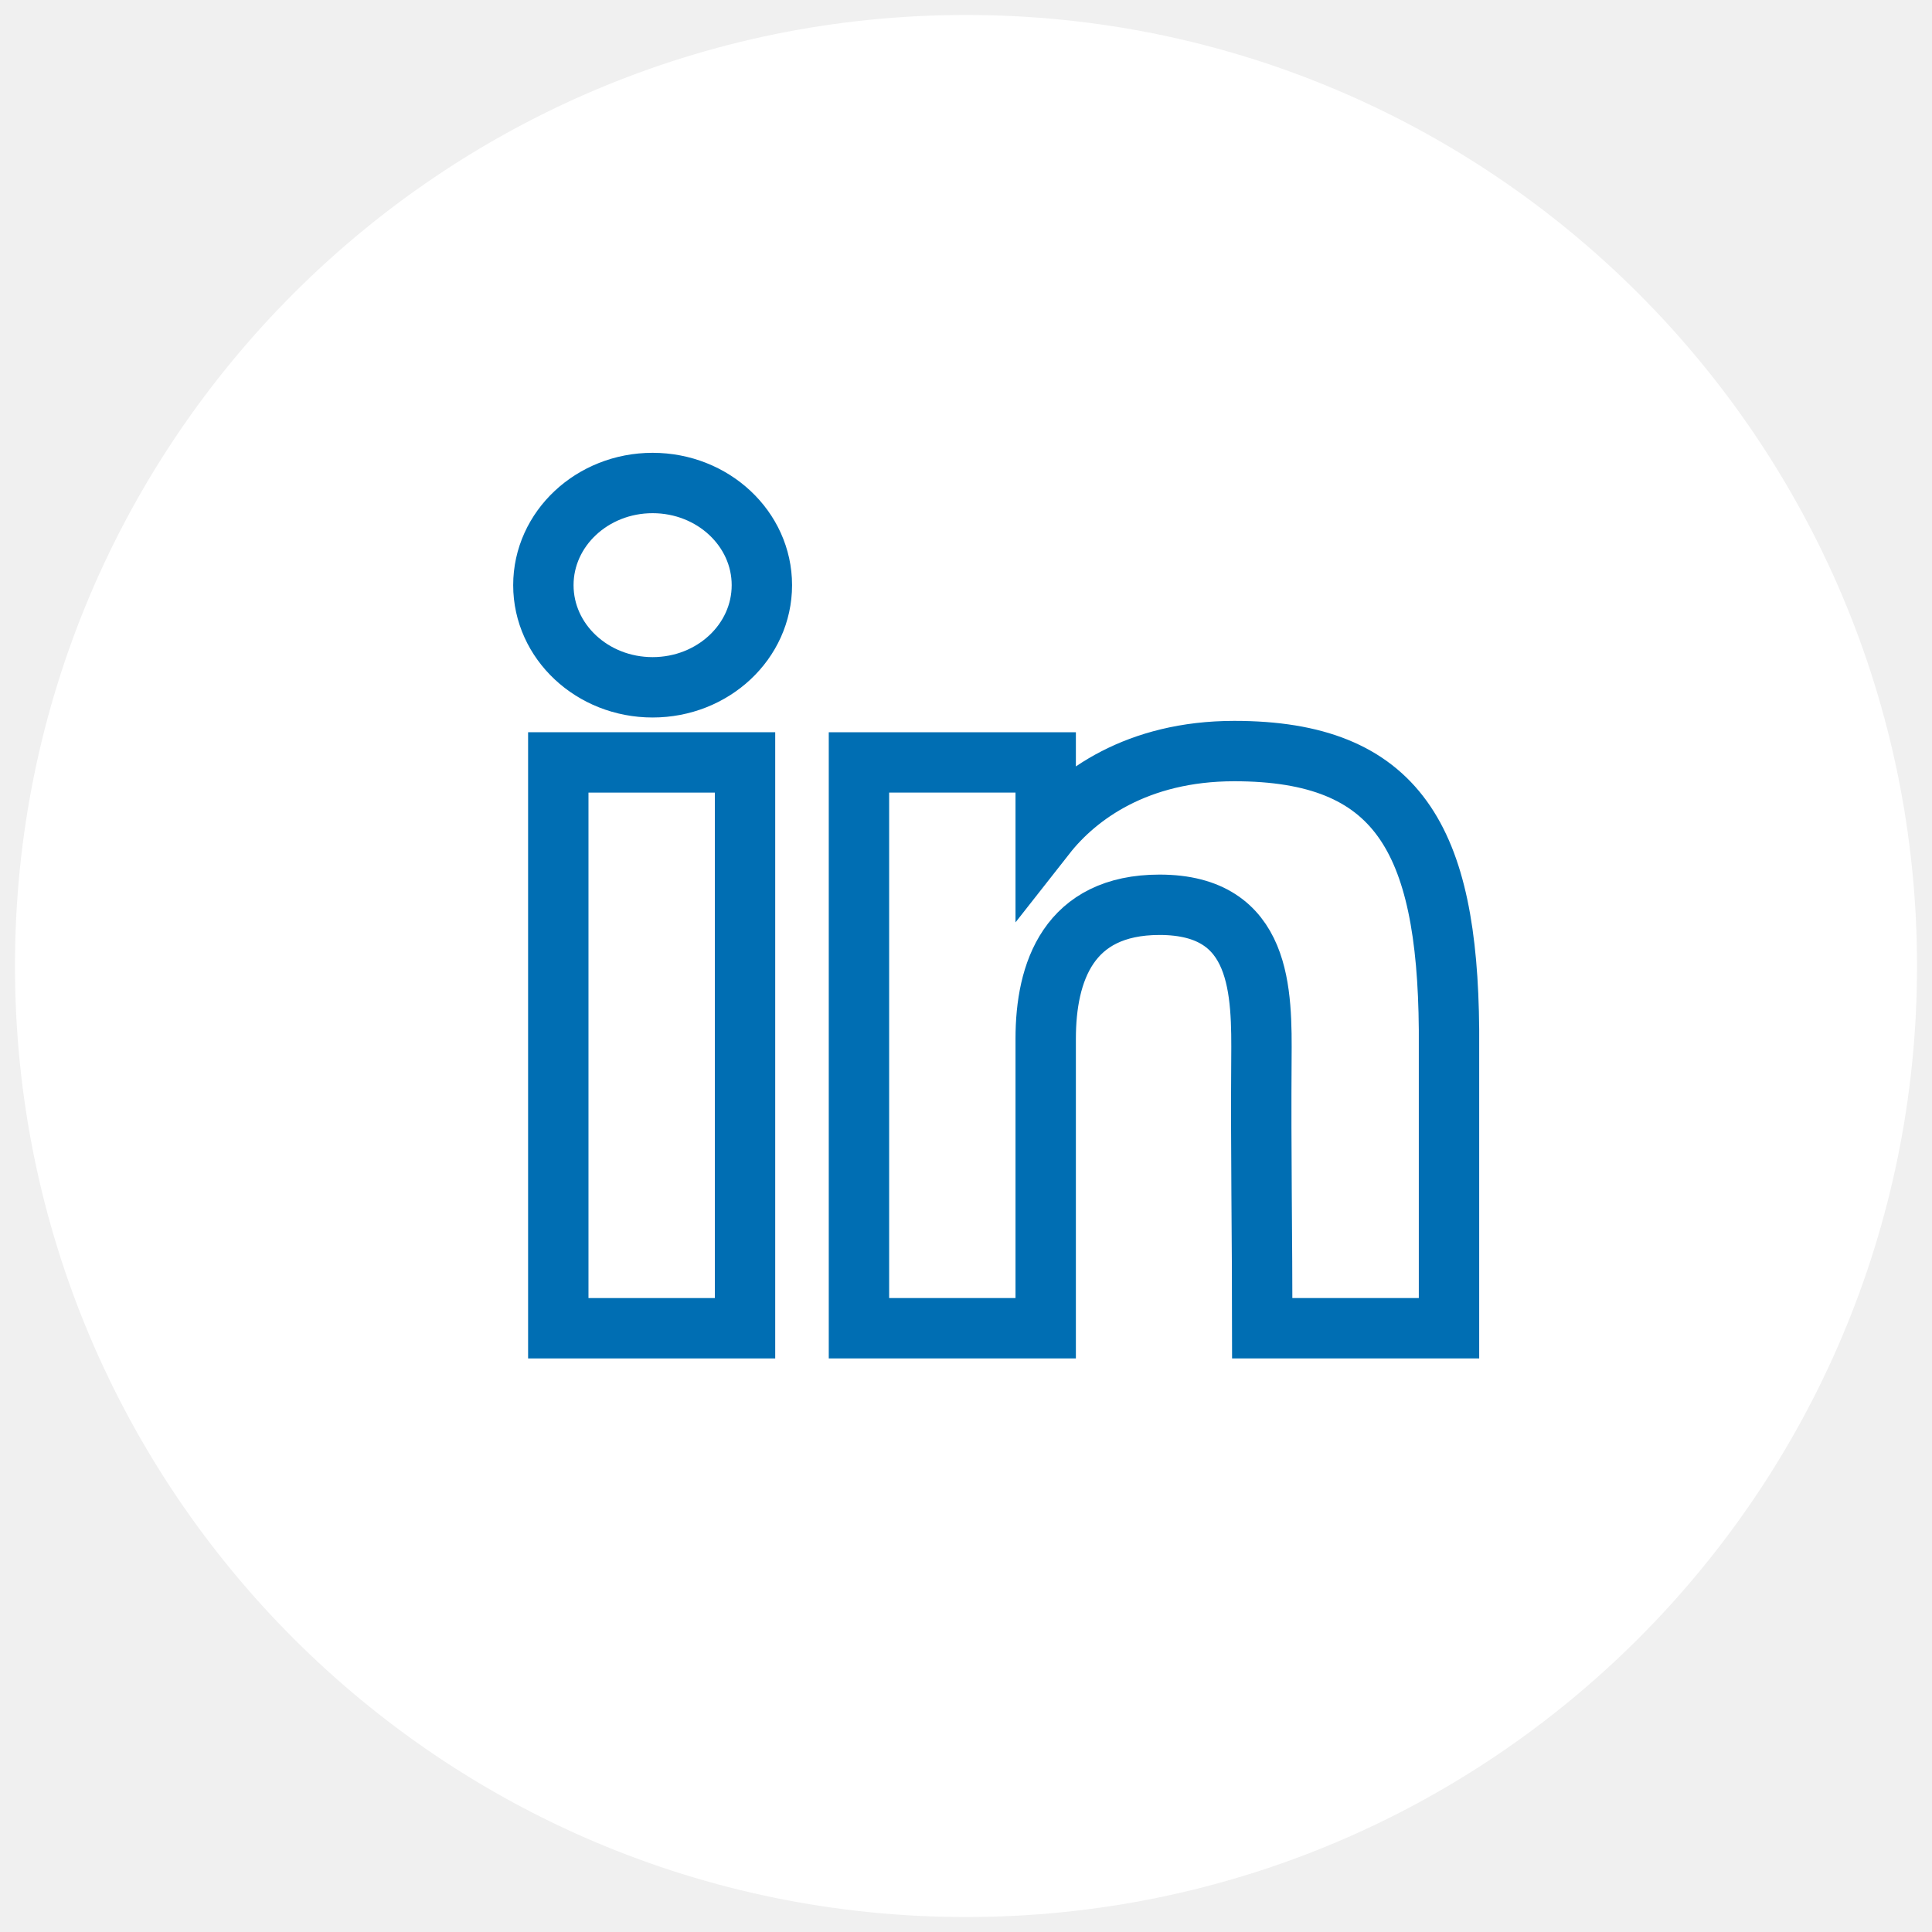
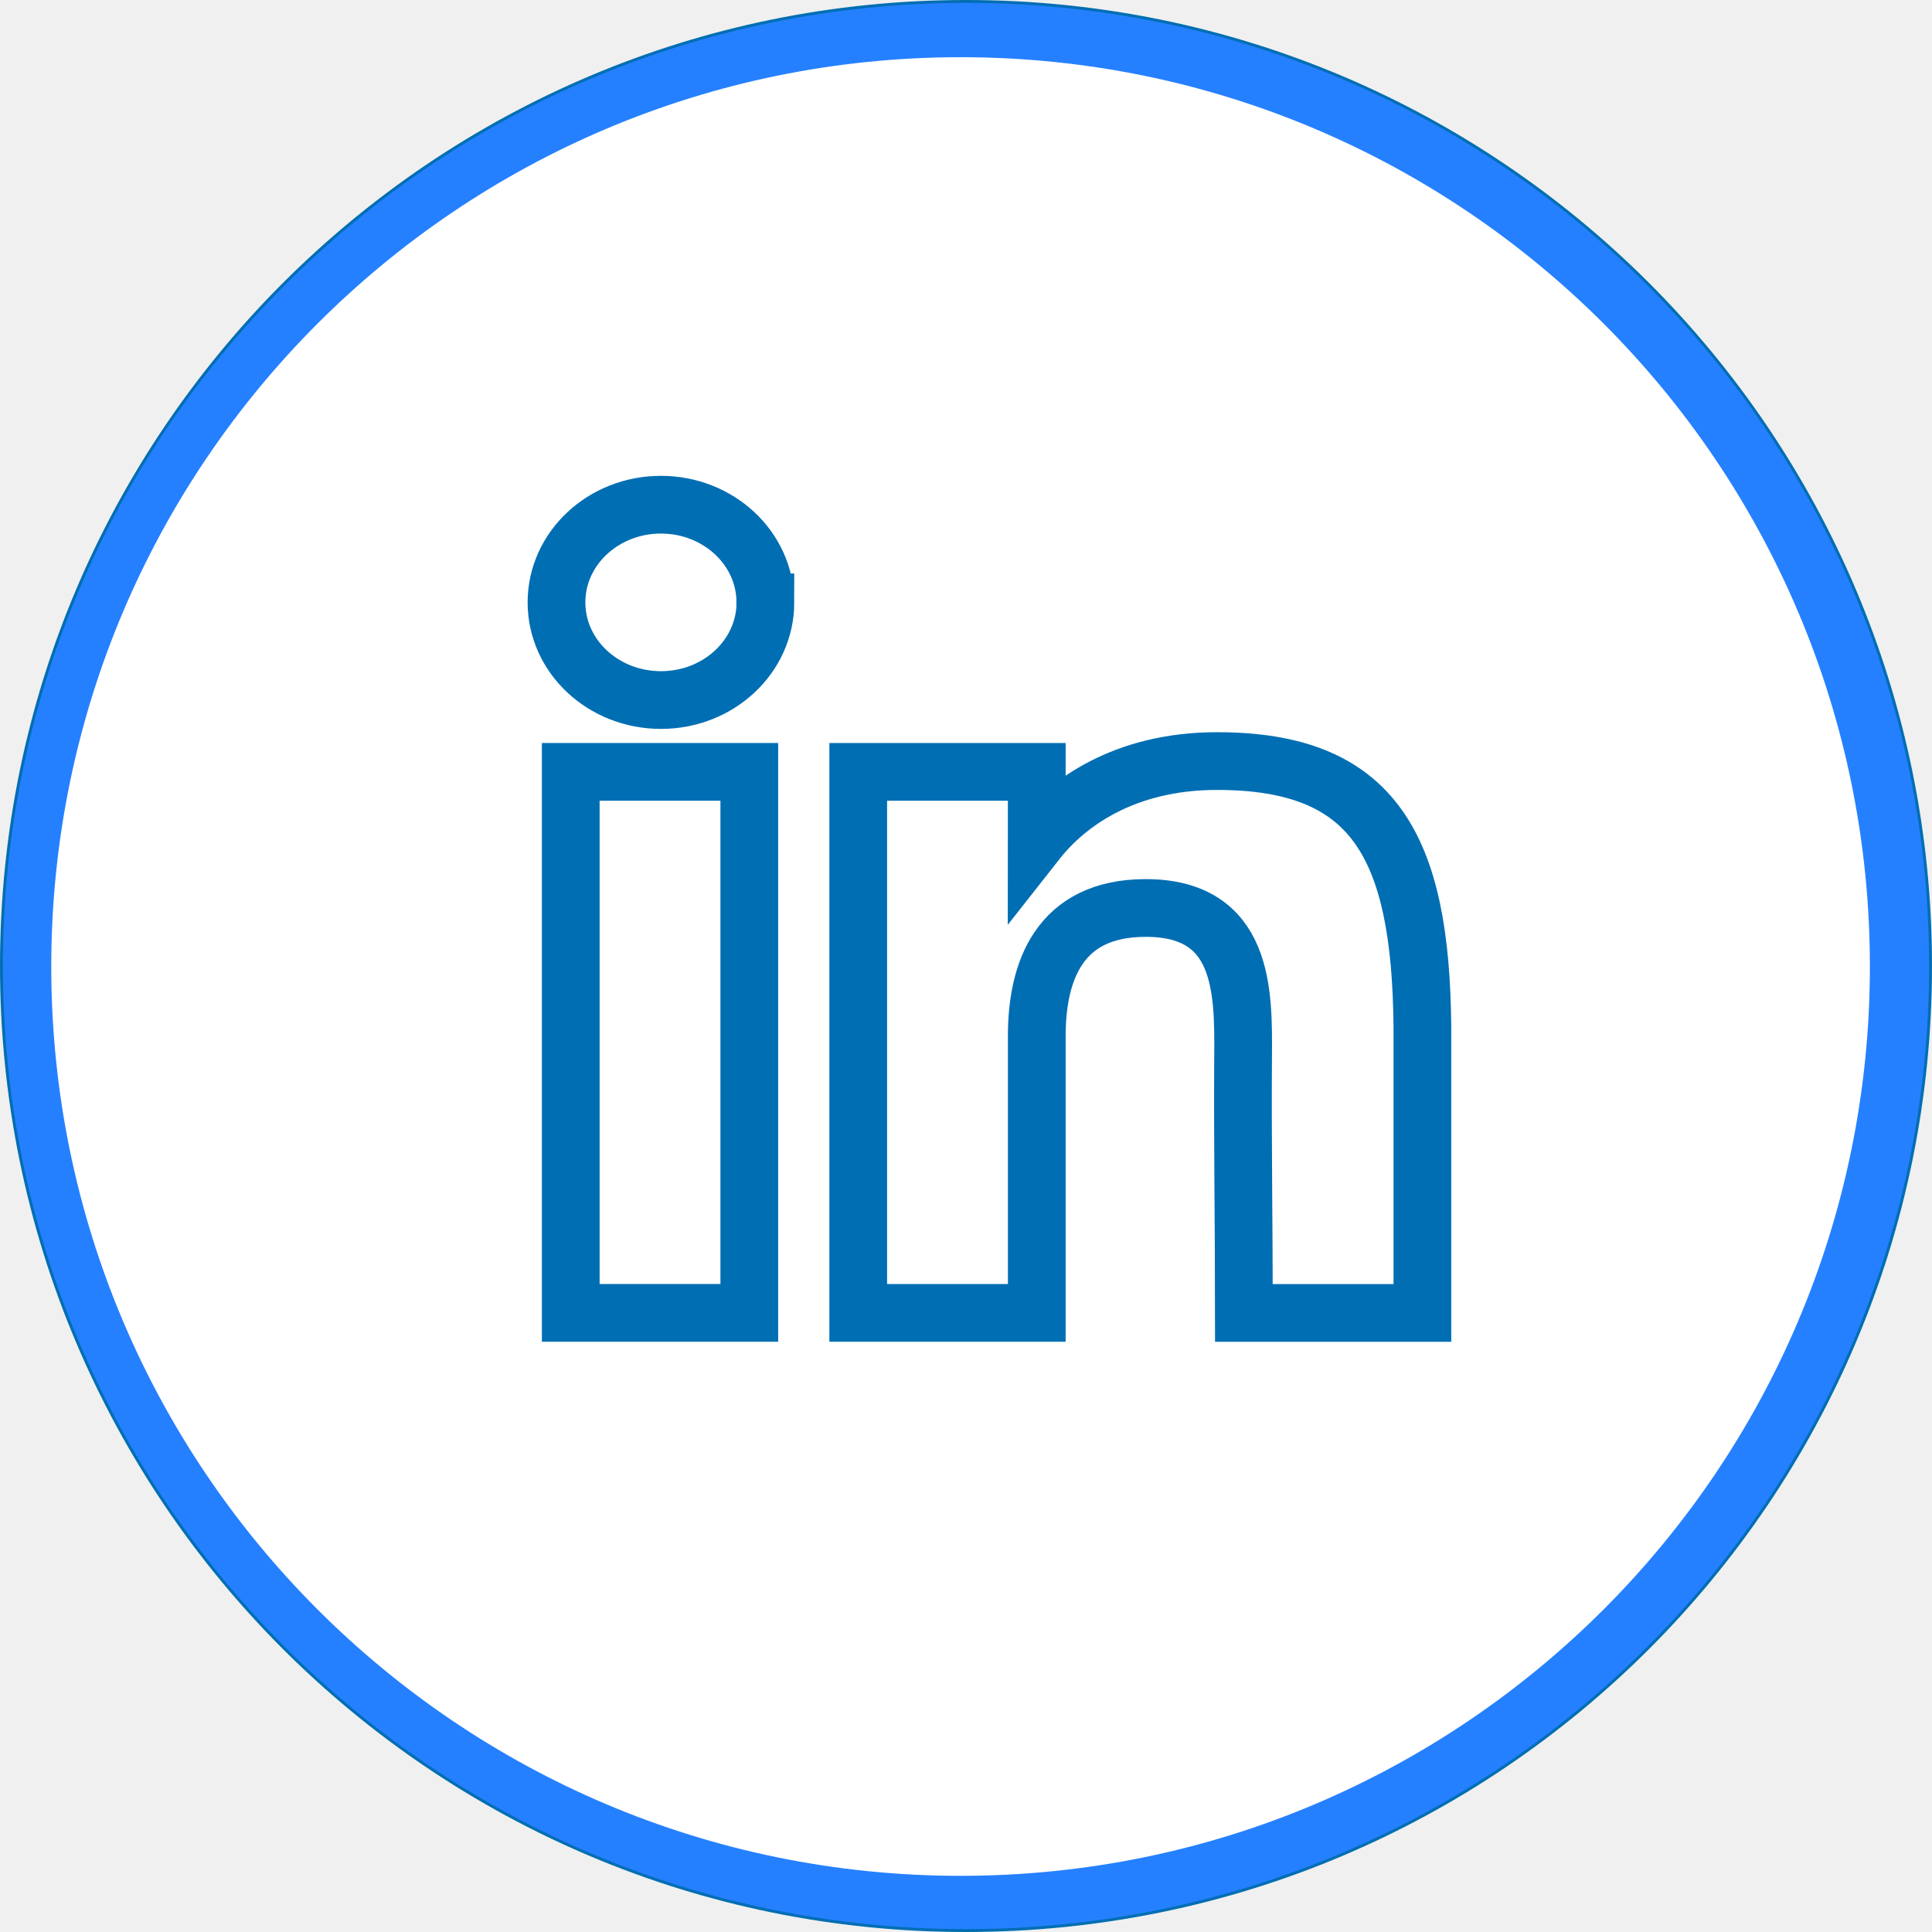
- <svg xmlns="http://www.w3.org/2000/svg" width="800px" height="800px" viewBox="0 0 32 32" fill="none" stroke="#006eb3" version="1.1" id="svg3">
+ <svg xmlns="http://www.w3.org/2000/svg" width="836.702" height="836.702" viewBox="0 0 33.468 33.468" fill="none" stroke="#006eb3" version="1.1" id="svg3">
  <defs id="defs3" />
-   <g id="SVGRepo_bgCarrier" stroke-width="0" />
-   <g id="SVGRepo_tracerCarrier" stroke-linecap="round" stroke-linejoin="round" />
-   <g id="SVGRepo_iconCarrier">
+   <g id="SVGRepo_iconCarrier" transform="translate(0.6400187,0.7429259)">
+     <circle style="fill:#2580ff;fill-opacity:1;stroke-width:0.05" id="path2-5" cx="16.094" cy="15.991" r="16.709" />
    <rect x="0.791" y="0.791" width="30.418" height="30.418" rx="15.209" fill="#ffffff" id="rect1" style="fill:#ffffff;stroke:#ffffff;stroke-width:1.086;stroke-opacity:1" />
-     <path d="M12.619 9.692C12.619 10.627 11.809 11.384 10.809 11.384C9.81 11.384 9 10.627 9 9.692C9 8.758 9.81 8 10.809 8C11.809 8 12.619 8.758 12.619 9.692Z" fill="white" id="path1" />
-     <path d="M9.247 12.628H12.34V22H9.247V12.628Z" fill="white" id="path2" />
-     <path d="M17.32 12.628H14.227V22H17.32C17.32 22 17.32 19.05 17.32 17.205C17.32 16.098 17.698 14.986 19.206 14.986C20.911 14.986 20.901 16.434 20.893 17.557C20.882 19.024 20.907 20.522 20.907 22H24V17.054C23.974 13.895 23.151 12.44 20.443 12.44C18.835 12.44 17.839 13.17 17.32 13.831V12.628Z" fill="white" id="path3" />
+     <path d="m 12.619,9.692 c 0,0.935 -0.81,1.692 -1.809,1.692 C 9.81,11.384 9,10.627 9,9.692 9,8.758 9.81,8 10.809,8 c 0.999,0 1.809,0.758 1.809,1.692 z" fill="#ffffff" id="path1" />
+     <path d="M 9.247,12.628 H 12.34 V 22 H 9.247 Z" fill="#ffffff" id="path2" />
+     <path d="M 17.32,12.628 H 14.227 V 22 h 3.093 c 0,0 0,-2.95 0,-4.795 0,-1.107 0.378,-2.219 1.887,-2.219 1.705,0 1.695,1.449 1.687,2.572 -0.01,1.467 0.014,2.965 0.014,4.443 H 24 v -4.946 c -0.026,-3.158 -0.849,-4.614 -3.557,-4.614 -1.608,0 -2.605,0.73 -3.124,1.39 z" fill="#ffffff" id="path3" />
  </g>
</svg>
